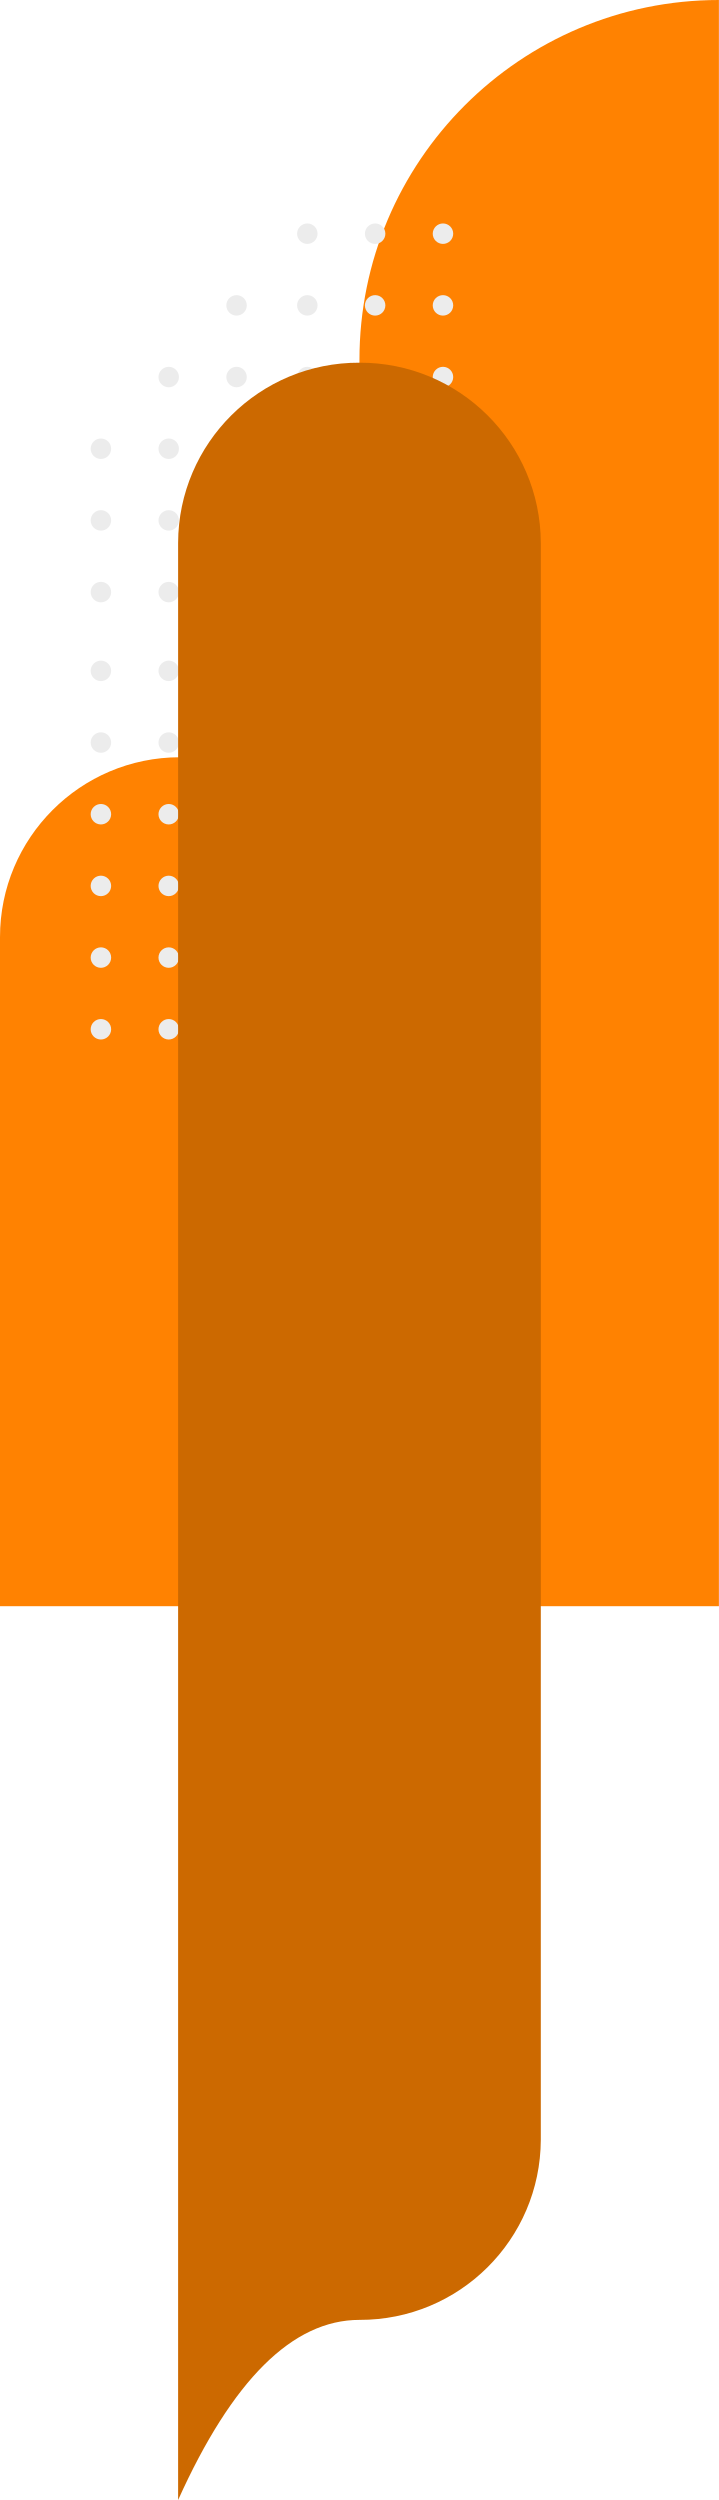
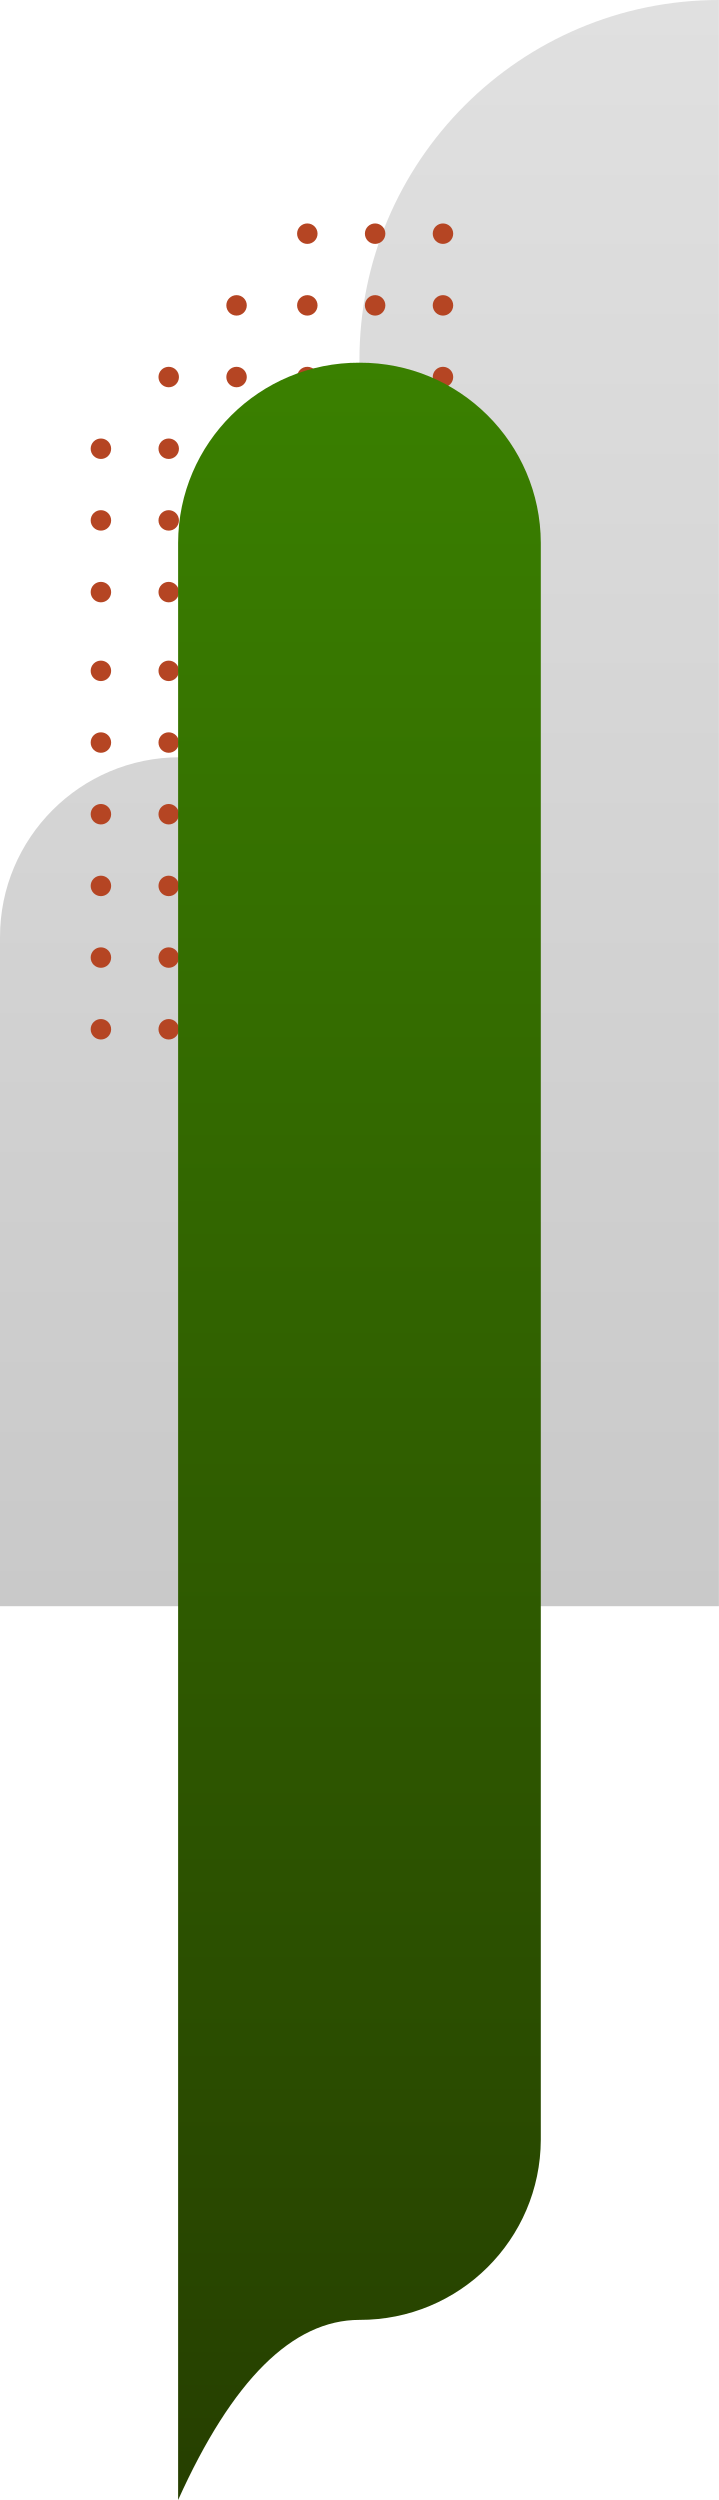
- <svg xmlns="http://www.w3.org/2000/svg" viewBox="0 0 222 772">
+ <svg xmlns="http://www.w3.org/2000/svg" id="Capa_1" data-name="Capa 1" viewBox="0 0 222 772">
  <defs>
    <style>
+             .cls-1,
+             .cls-2,
+             .cls-3 {
+                 fill-rule: evenodd;
+             }

- /* PAN */
- /*.cls-1{fill:#1e50a9;}
- .cls-2{fill:#ececec;}
- .cls-3{fill:#1b2f9f;}*/
+             .cls-1 {
+                 fill: url(#Degradado_Fondo);
+             }

- /* PRI */
- /*.cls-1{fill:#ececec;}
- .cls-2{fill:#ececec;}
- .cls-3{fill:#c00301;}*/
+             .cls-2 {
+                 /* DEFAULT */
+                 fill: #25414c;
+                 /* MORENA, MOVCIUDADANO, PAN, PRD */
+                 fill: #e0e0e0;
+                 /* PRI */
+                 fill: #b54523;
+             }

- /* MOVIMIENTO */
- .cls-1{fill:#ff8201;}
- .cls-2{fill:#ececec;}
- .cls-3{fill:#cc6900;}
- 
- /* MORENA */
- /*.cls-1{fill:#b92207;}
- .cls-2{fill:#ececec;}
- .cls-3{fill:#a01d06;}*/
- 
- .cls-1,.cls-2,.cls-3{fill-rule:evenodd;}
- </style>
+             .cls-3 {
+                 fill: url(#Degradado_Frente);
+             }
+         </style>
+     <linearGradient id="Degradado_Fondo" x1="111" x2="111" y2="496" gradientUnits="userSpaceOnUse">
+       <stop offset="0" stop-color="#e0e0e0" />
+       <stop offset="1" stop-color="#c9c9c9" />
+     </linearGradient>
+     <linearGradient id="Degradado_Frente" x1="111" y1="112" x2="111" y2="772" gradientUnits="userSpaceOnUse">
+       <stop offset="0" stop-color="#3a8000" />
+       <stop offset="1" stop-color="#263f00" />
+     </linearGradient>
  </defs>
-   <g id="Capa_2" data-name="Capa 2">
-     <g id="Capa_1-2" data-name="Capa 1">
-       <g id="forma-inferior-derecho">
-         <path class="cls-1" d="M222,496H0V289.42a55.55,55.55,0,0,1,55.5-55.58A55.54,55.54,0,0,0,111,178.26v-67.1A111.08,111.08,0,0,1,222,0Z" />
-         <path id="Combined-Shape" class="cls-2" d="M136.81,314.68a3.16,3.16,0,1,1-3.18,3.16A3.17,3.17,0,0,1,136.81,314.68Zm-20.94,0a3.16,3.16,0,1,1-3.19,3.16A3.17,3.17,0,0,1,115.87,314.68Zm-20.94,0a3.16,3.16,0,1,1-3.19,3.16A3.16,3.16,0,0,1,94.93,314.68Zm-21.86,0a3.16,3.16,0,1,1-3.18,3.16A3.17,3.17,0,0,1,73.07,314.68Zm-20.94,0a3.16,3.16,0,1,1-3.19,3.16A3.17,3.17,0,0,1,52.13,314.68Zm-20.94,0A3.16,3.16,0,1,1,28,317.84,3.16,3.16,0,0,1,31.19,314.68Zm84.68-22.14a3.16,3.16,0,1,1-3.19,3.16A3.18,3.18,0,0,1,115.87,292.54Zm-42.8,0a3.16,3.16,0,1,1-3.18,3.16A3.18,3.18,0,0,1,73.07,292.54Zm63.74,0a3.16,3.16,0,1,1-3.18,3.16A3.18,3.18,0,0,1,136.81,292.54Zm-84.68,0a3.16,3.16,0,1,1-3.19,3.16A3.18,3.18,0,0,1,52.13,292.54Zm42.8,0a3.16,3.16,0,1,1-3.19,3.16A3.17,3.17,0,0,1,94.93,292.54Zm-63.74,0A3.16,3.16,0,1,1,28,295.7,3.17,3.17,0,0,1,31.19,292.54Zm105.62-22.13a3.16,3.16,0,1,1-3.18,3.16A3.17,3.17,0,0,1,136.81,270.41Zm-20.94,0a3.16,3.16,0,1,1-3.19,3.16A3.17,3.17,0,0,1,115.87,270.41Zm-20.94,0a3.16,3.16,0,1,1-3.19,3.16A3.16,3.16,0,0,1,94.93,270.41Zm-21.86,0a3.16,3.16,0,1,1-3.18,3.16A3.17,3.17,0,0,1,73.07,270.41Zm-20.94,0a3.16,3.16,0,1,1-3.19,3.16A3.17,3.17,0,0,1,52.13,270.41Zm-20.94,0A3.16,3.16,0,1,1,28,273.57,3.16,3.16,0,0,1,31.19,270.41Zm105.62-22.14a3.16,3.16,0,1,1-3.18,3.16A3.18,3.18,0,0,1,136.81,248.27Zm-20.94,0a3.16,3.16,0,1,1-3.19,3.16A3.18,3.18,0,0,1,115.87,248.27Zm-20.94,0a3.16,3.16,0,1,1-3.19,3.16A3.17,3.17,0,0,1,94.93,248.27Zm-21.86,0a3.16,3.16,0,1,1-3.18,3.16A3.18,3.18,0,0,1,73.07,248.27Zm-20.94,0a3.16,3.16,0,1,1-3.19,3.16A3.18,3.18,0,0,1,52.13,248.27Zm-20.94,0A3.16,3.16,0,1,1,28,251.43,3.17,3.17,0,0,1,31.19,248.27Zm105.62-22.13a3.16,3.16,0,1,1-3.18,3.16A3.17,3.17,0,0,1,136.81,226.14Zm-20.94,0a3.16,3.16,0,1,1-3.19,3.16A3.17,3.17,0,0,1,115.87,226.14Zm-20.94,0a3.16,3.16,0,1,1-3.19,3.16A3.16,3.16,0,0,1,94.93,226.14Zm-21.86,0a3.16,3.16,0,1,1-3.18,3.16A3.17,3.17,0,0,1,73.07,226.14Zm-20.94,0a3.16,3.16,0,1,1-3.19,3.16A3.17,3.17,0,0,1,52.13,226.14Zm-20.94,0A3.16,3.16,0,1,1,28,229.3,3.16,3.16,0,0,1,31.19,226.14ZM73.07,204a3.16,3.16,0,1,1-3.18,3.16A3.18,3.18,0,0,1,73.07,204Zm63.74,0a3.16,3.16,0,1,1-3.18,3.16A3.18,3.18,0,0,1,136.81,204Zm-41.88,0a3.16,3.16,0,1,1-3.19,3.16A3.17,3.17,0,0,1,94.93,204Zm-42.8,0a3.16,3.16,0,1,1-3.19,3.16A3.18,3.18,0,0,1,52.13,204Zm63.74,0a3.16,3.16,0,1,1-3.19,3.16A3.18,3.18,0,0,1,115.87,204Zm-84.68,0A3.16,3.16,0,1,1,28,207.16,3.17,3.17,0,0,1,31.19,204Zm105.62-24.32a3.16,3.16,0,1,1-3.18,3.16A3.17,3.17,0,0,1,136.81,179.68Zm-105.62,0A3.16,3.16,0,1,1,28,182.84,3.16,3.16,0,0,1,31.19,179.68Zm20.94,0a3.16,3.16,0,1,1-3.19,3.16A3.17,3.17,0,0,1,52.13,179.68Zm20.94,0a3.16,3.16,0,1,1-3.18,3.16A3.17,3.17,0,0,1,73.07,179.68Zm21.86,0a3.16,3.16,0,1,1-3.19,3.16A3.16,3.16,0,0,1,94.93,179.68Zm20.94,0a3.16,3.16,0,1,1-3.19,3.16A3.17,3.17,0,0,1,115.87,179.68Zm-42.8-22.14a3.16,3.16,0,1,1-3.18,3.16A3.18,3.18,0,0,1,73.07,157.54Zm42.8,0a3.16,3.16,0,1,1-3.19,3.16A3.18,3.18,0,0,1,115.87,157.54Zm-84.68,0A3.16,3.16,0,1,1,28,160.7,3.17,3.17,0,0,1,31.19,157.54Zm20.94,0a3.16,3.16,0,1,1-3.19,3.16A3.18,3.18,0,0,1,52.13,157.54Zm42.8,0a3.16,3.16,0,1,1-3.19,3.16A3.17,3.17,0,0,1,94.93,157.54Zm41.88,0a3.16,3.16,0,1,1-3.18,3.16A3.18,3.18,0,0,1,136.81,157.54Zm-20.94-22.13a3.16,3.16,0,1,1-3.19,3.16A3.17,3.17,0,0,1,115.87,135.41Zm-63.74,0a3.16,3.16,0,1,1-3.19,3.16A3.17,3.17,0,0,1,52.13,135.41Zm42.8,0a3.16,3.16,0,1,1-3.19,3.16A3.16,3.16,0,0,1,94.93,135.41Zm-21.86,0a3.16,3.16,0,1,1-3.18,3.16A3.17,3.17,0,0,1,73.07,135.41Zm63.74,0a3.16,3.16,0,1,1-3.18,3.16A3.17,3.17,0,0,1,136.81,135.41Zm-105.62,0A3.16,3.16,0,1,1,28,138.57,3.16,3.16,0,0,1,31.19,135.41Zm105.62-22.14a3.16,3.16,0,1,1-3.18,3.16A3.18,3.18,0,0,1,136.81,113.27Zm-20.94,0a3.16,3.16,0,1,1-3.19,3.16A3.18,3.18,0,0,1,115.87,113.27Zm-20.94,0a3.16,3.16,0,1,1-3.19,3.16A3.17,3.17,0,0,1,94.93,113.27Zm-21.86,0a3.16,3.16,0,1,1-3.18,3.16A3.18,3.18,0,0,1,73.07,113.27Zm-20.94,0a3.16,3.16,0,1,1-3.19,3.16A3.18,3.18,0,0,1,52.13,113.27Zm84.68-22.13a3.16,3.16,0,1,1-3.18,3.16A3.17,3.17,0,0,1,136.81,91.14Zm-20.94,0a3.16,3.16,0,1,1-3.19,3.16A3.17,3.17,0,0,1,115.87,91.14Zm-20.94,0a3.16,3.16,0,1,1-3.19,3.16A3.16,3.16,0,0,1,94.93,91.14Zm-21.86,0a3.16,3.16,0,1,1-3.18,3.16A3.17,3.17,0,0,1,73.07,91.14ZM136.81,69a3.16,3.16,0,1,1-3.18,3.16A3.18,3.18,0,0,1,136.81,69Zm-20.94,0a3.16,3.16,0,1,1-3.19,3.16A3.18,3.18,0,0,1,115.87,69ZM94.93,69a3.16,3.16,0,1,1-3.19,3.16A3.17,3.17,0,0,1,94.93,69Z" />
-         <path class="cls-3" d="M111,112a55.81,55.81,0,0,1,56,55.62V660.76a55.81,55.81,0,0,1-56,55.62q-30.93,0-56,55.62V167.62A55.81,55.81,0,0,1,111,112Z" />
-       </g>
+   <g id="Capa_1-2" data-name="Capa 1-2">
+     <g id="forma-inferior-derecho">
+       <path class="cls-1" d="M222,496H0V289.42a55.55,55.55,0,0,1,55.5-55.58A55.55,55.55,0,0,0,111,178.26h0v-67.1A111.08,111.08,0,0,1,222,0h0Z" transform="translate(0 0)" />
+       <path id="Combined-Shape" class="cls-2" d="M136.81,314.68a3.16,3.16,0,1,1-3.18,3.16,3.15,3.15,0,0,1,3.18-3.16Zm-20.94,0a3.16,3.16,0,1,1-3.19,3.16,3.15,3.15,0,0,1,3.19-3.16Zm-20.94,0a3.16,3.16,0,1,1-3.19,3.16,3.15,3.15,0,0,1,3.19-3.16Zm-21.86,0a3.16,3.16,0,1,1-3.18,3.16,3.15,3.15,0,0,1,3.18-3.16Zm-20.94,0a3.16,3.16,0,1,1-3.19,3.16,3.15,3.15,0,0,1,3.19-3.16Zm-20.94,0A3.16,3.16,0,1,1,28,317.84a3.15,3.15,0,0,1,3.19-3.16Zm84.68-22.14a3.16,3.16,0,1,1-3.19,3.16,3.15,3.15,0,0,1,3.19-3.16Zm-42.8,0a3.16,3.16,0,1,1-3.18,3.16,3.15,3.15,0,0,1,3.18-3.16Zm63.74,0a3.16,3.16,0,1,1-3.18,3.16,3.15,3.15,0,0,1,3.18-3.16Zm-84.68,0a3.16,3.16,0,1,1-3.19,3.16,3.15,3.15,0,0,1,3.19-3.16Zm42.8,0a3.16,3.16,0,1,1-3.19,3.16,3.15,3.15,0,0,1,3.19-3.16Zm-63.74,0A3.16,3.16,0,1,1,28,295.7a3.15,3.15,0,0,1,3.19-3.16Zm105.62-22.13a3.16,3.16,0,1,1-3.18,3.16,3.15,3.15,0,0,1,3.18-3.16Zm-20.94,0a3.16,3.16,0,1,1-3.19,3.16,3.15,3.15,0,0,1,3.19-3.16Zm-20.94,0a3.16,3.16,0,1,1-3.19,3.16,3.15,3.15,0,0,1,3.19-3.16Zm-21.86,0a3.16,3.16,0,1,1-3.18,3.16,3.15,3.15,0,0,1,3.18-3.16Zm-20.94,0a3.16,3.16,0,1,1-3.19,3.16,3.15,3.15,0,0,1,3.19-3.16Zm-20.94,0A3.16,3.16,0,1,1,28,273.57a3.15,3.15,0,0,1,3.19-3.16Zm105.62-22.14a3.16,3.16,0,1,1-3.18,3.16,3.15,3.15,0,0,1,3.18-3.16Zm-20.94,0a3.16,3.16,0,1,1-3.19,3.16,3.15,3.15,0,0,1,3.19-3.16Zm-20.94,0a3.16,3.16,0,1,1-3.19,3.16,3.15,3.15,0,0,1,3.19-3.16Zm-21.86,0a3.16,3.16,0,1,1-3.18,3.16,3.15,3.15,0,0,1,3.18-3.16Zm-20.94,0a3.16,3.16,0,1,1-3.19,3.16,3.15,3.15,0,0,1,3.19-3.16Zm-20.94,0A3.16,3.16,0,1,1,28,251.43a3.15,3.15,0,0,1,3.19-3.16Zm105.62-22.13a3.16,3.16,0,1,1-3.18,3.16,3.15,3.15,0,0,1,3.18-3.16Zm-20.94,0a3.16,3.16,0,1,1-3.19,3.16,3.15,3.15,0,0,1,3.19-3.16Zm-20.94,0a3.16,3.16,0,1,1-3.19,3.16,3.15,3.15,0,0,1,3.19-3.16Zm-21.86,0a3.16,3.16,0,1,1-3.18,3.16,3.15,3.15,0,0,1,3.18-3.16Zm-20.94,0a3.16,3.16,0,1,1-3.19,3.16,3.15,3.15,0,0,1,3.19-3.16Zm-20.94,0A3.16,3.16,0,1,1,28,229.3a3.15,3.15,0,0,1,3.19-3.16ZM73.07,204a3.16,3.16,0,1,1-3.18,3.16A3.15,3.15,0,0,1,73.07,204Zm63.74,0a3.16,3.16,0,1,1-3.18,3.16A3.15,3.15,0,0,1,136.81,204Zm-41.88,0a3.16,3.16,0,1,1-3.19,3.16A3.15,3.15,0,0,1,94.93,204Zm-42.8,0a3.16,3.16,0,1,1-3.19,3.16A3.15,3.15,0,0,1,52.13,204Zm63.74,0a3.16,3.16,0,1,1-3.19,3.16A3.15,3.15,0,0,1,115.87,204Zm-84.68,0A3.16,3.16,0,1,1,28,207.16,3.15,3.15,0,0,1,31.19,204Zm105.62-24.32a3.16,3.16,0,1,1-3.18,3.16,3.15,3.15,0,0,1,3.18-3.16Zm-105.62,0A3.16,3.16,0,1,1,28,182.84a3.15,3.15,0,0,1,3.19-3.16Zm20.94,0a3.16,3.16,0,1,1-3.19,3.16,3.15,3.15,0,0,1,3.19-3.16Zm20.94,0a3.16,3.16,0,1,1-3.18,3.16,3.15,3.15,0,0,1,3.18-3.16Zm21.86,0a3.16,3.16,0,1,1-3.19,3.16,3.15,3.15,0,0,1,3.19-3.16Zm20.94,0a3.16,3.16,0,1,1-3.19,3.16,3.15,3.15,0,0,1,3.19-3.16Zm-42.8-22.14a3.16,3.16,0,1,1-3.18,3.16A3.15,3.15,0,0,1,73.07,157.54Zm42.8,0a3.16,3.16,0,1,1-3.19,3.16A3.15,3.15,0,0,1,115.87,157.54Zm-84.68,0A3.16,3.16,0,1,1,28,160.7a3.15,3.15,0,0,1,3.19-3.16Zm20.94,0a3.16,3.16,0,1,1-3.19,3.16,3.15,3.15,0,0,1,3.19-3.16Zm42.8,0a3.16,3.16,0,1,1-3.19,3.16,3.15,3.15,0,0,1,3.19-3.16Zm41.88,0a3.16,3.16,0,1,1-3.18,3.16,3.15,3.15,0,0,1,3.18-3.16Zm-20.94-22.13a3.16,3.16,0,1,1-3.19,3.16,3.15,3.15,0,0,1,3.19-3.16Zm-63.74,0a3.16,3.16,0,1,1-3.19,3.16,3.15,3.15,0,0,1,3.19-3.16Zm42.8,0a3.16,3.16,0,1,1-3.19,3.16,3.15,3.15,0,0,1,3.19-3.16Zm-21.86,0a3.16,3.16,0,1,1-3.18,3.16,3.15,3.15,0,0,1,3.18-3.16Zm63.74,0a3.16,3.16,0,1,1-3.18,3.16,3.15,3.15,0,0,1,3.18-3.16Zm-105.62,0A3.16,3.16,0,1,1,28,138.57a3.15,3.15,0,0,1,3.19-3.16Zm105.62-22.14a3.16,3.16,0,1,1-3.18,3.16,3.15,3.15,0,0,1,3.18-3.16Zm-20.94,0a3.16,3.16,0,1,1-3.19,3.16A3.15,3.15,0,0,1,115.87,113.27Zm-20.94,0a3.16,3.16,0,1,1-3.19,3.16,3.15,3.15,0,0,1,3.19-3.16Zm-21.86,0a3.16,3.16,0,1,1-3.18,3.16A3.15,3.15,0,0,1,73.07,113.27Zm-20.94,0a3.16,3.16,0,1,1-3.19,3.16A3.15,3.15,0,0,1,52.13,113.27Zm84.68-22.13a3.16,3.16,0,1,1-3.18,3.16,3.15,3.15,0,0,1,3.18-3.16Zm-20.94,0a3.16,3.16,0,1,1-3.19,3.16,3.15,3.15,0,0,1,3.19-3.16Zm-20.94,0a3.16,3.16,0,1,1-3.19,3.16,3.15,3.15,0,0,1,3.19-3.16Zm-21.86,0a3.16,3.16,0,1,1-3.18,3.16,3.15,3.15,0,0,1,3.18-3.16ZM136.81,69a3.16,3.16,0,1,1-3.18,3.16A3.15,3.15,0,0,1,136.81,69Zm-20.94,0a3.16,3.16,0,1,1-3.19,3.16A3.15,3.15,0,0,1,115.87,69ZM94.93,69a3.16,3.16,0,1,1-3.19,3.16A3.15,3.15,0,0,1,94.93,69Z" transform="translate(0 0)" />
+       <path class="cls-3" d="M111,112a55.81,55.81,0,0,1,56,55.62h0V660.76a55.81,55.81,0,0,1-56,55.62h0q-30.93,0-56,55.62V167.62A55.81,55.81,0,0,1,111,112Z" transform="translate(0 0)" />
    </g>
  </g>
</svg>
